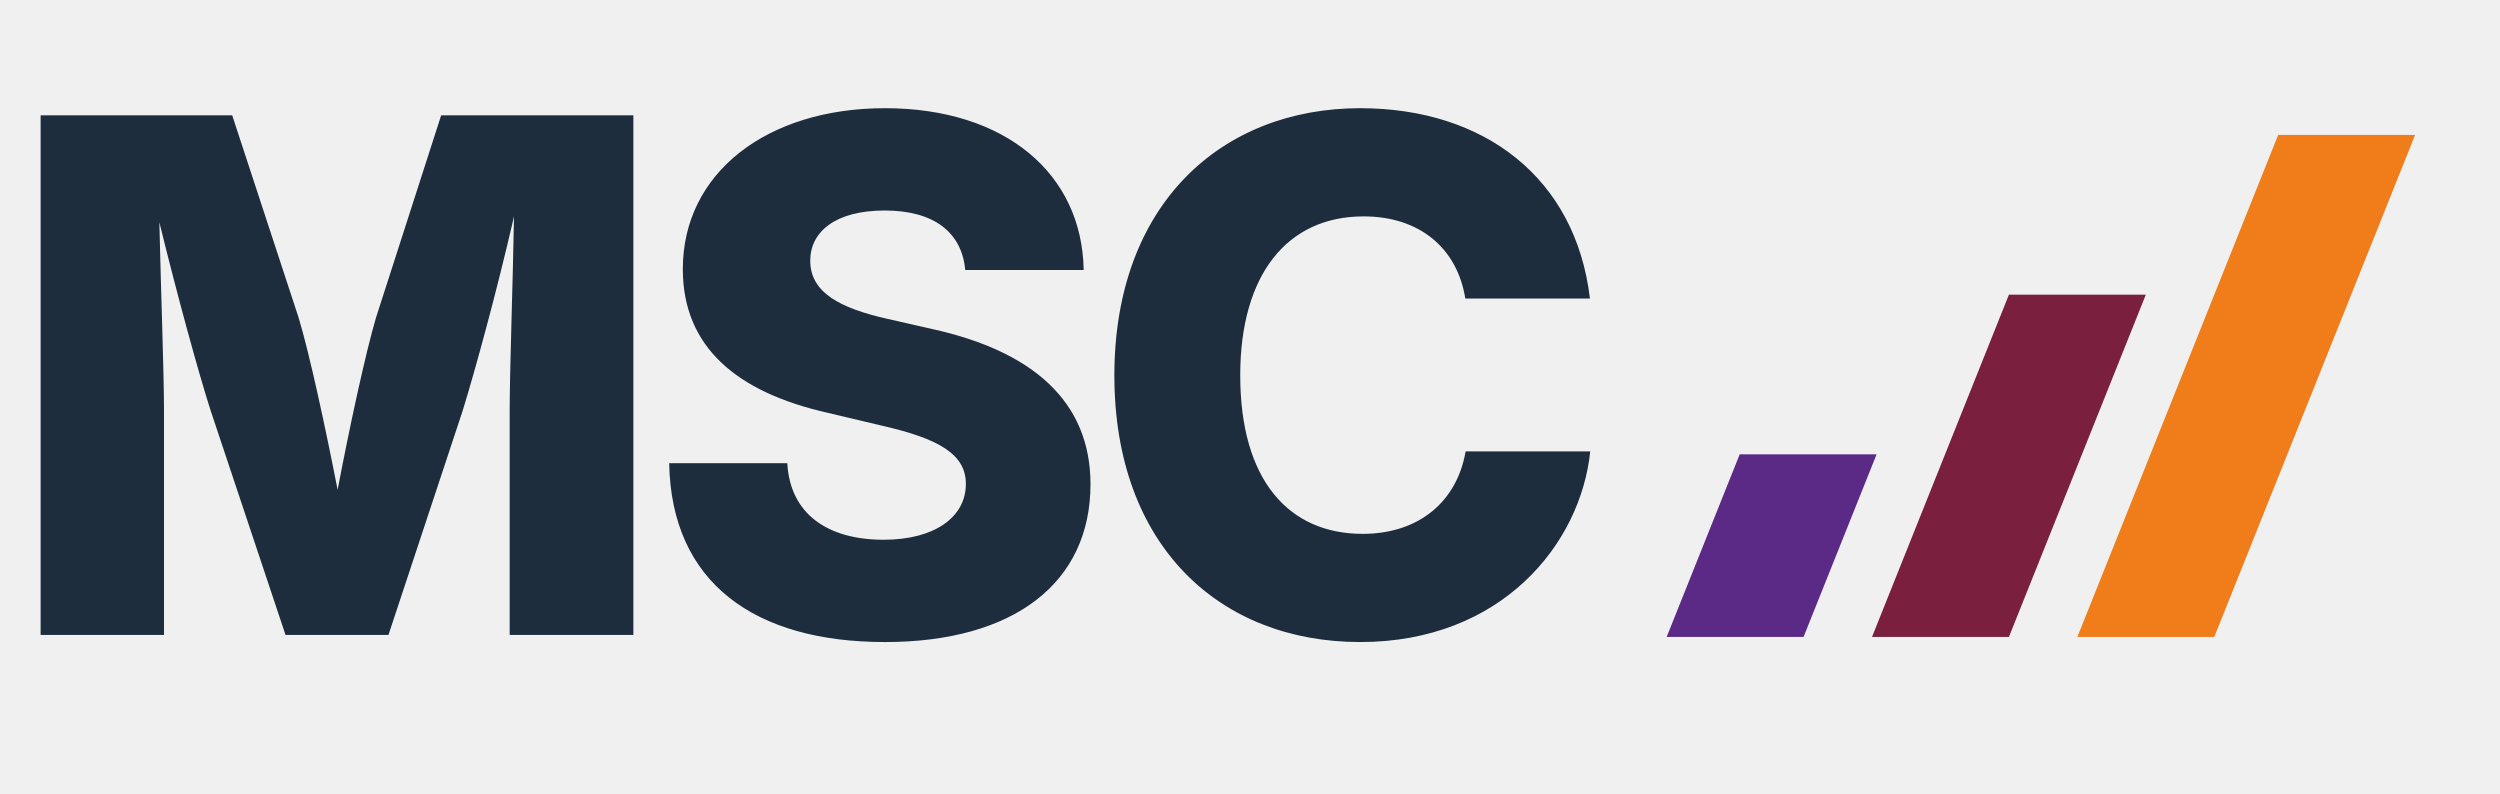
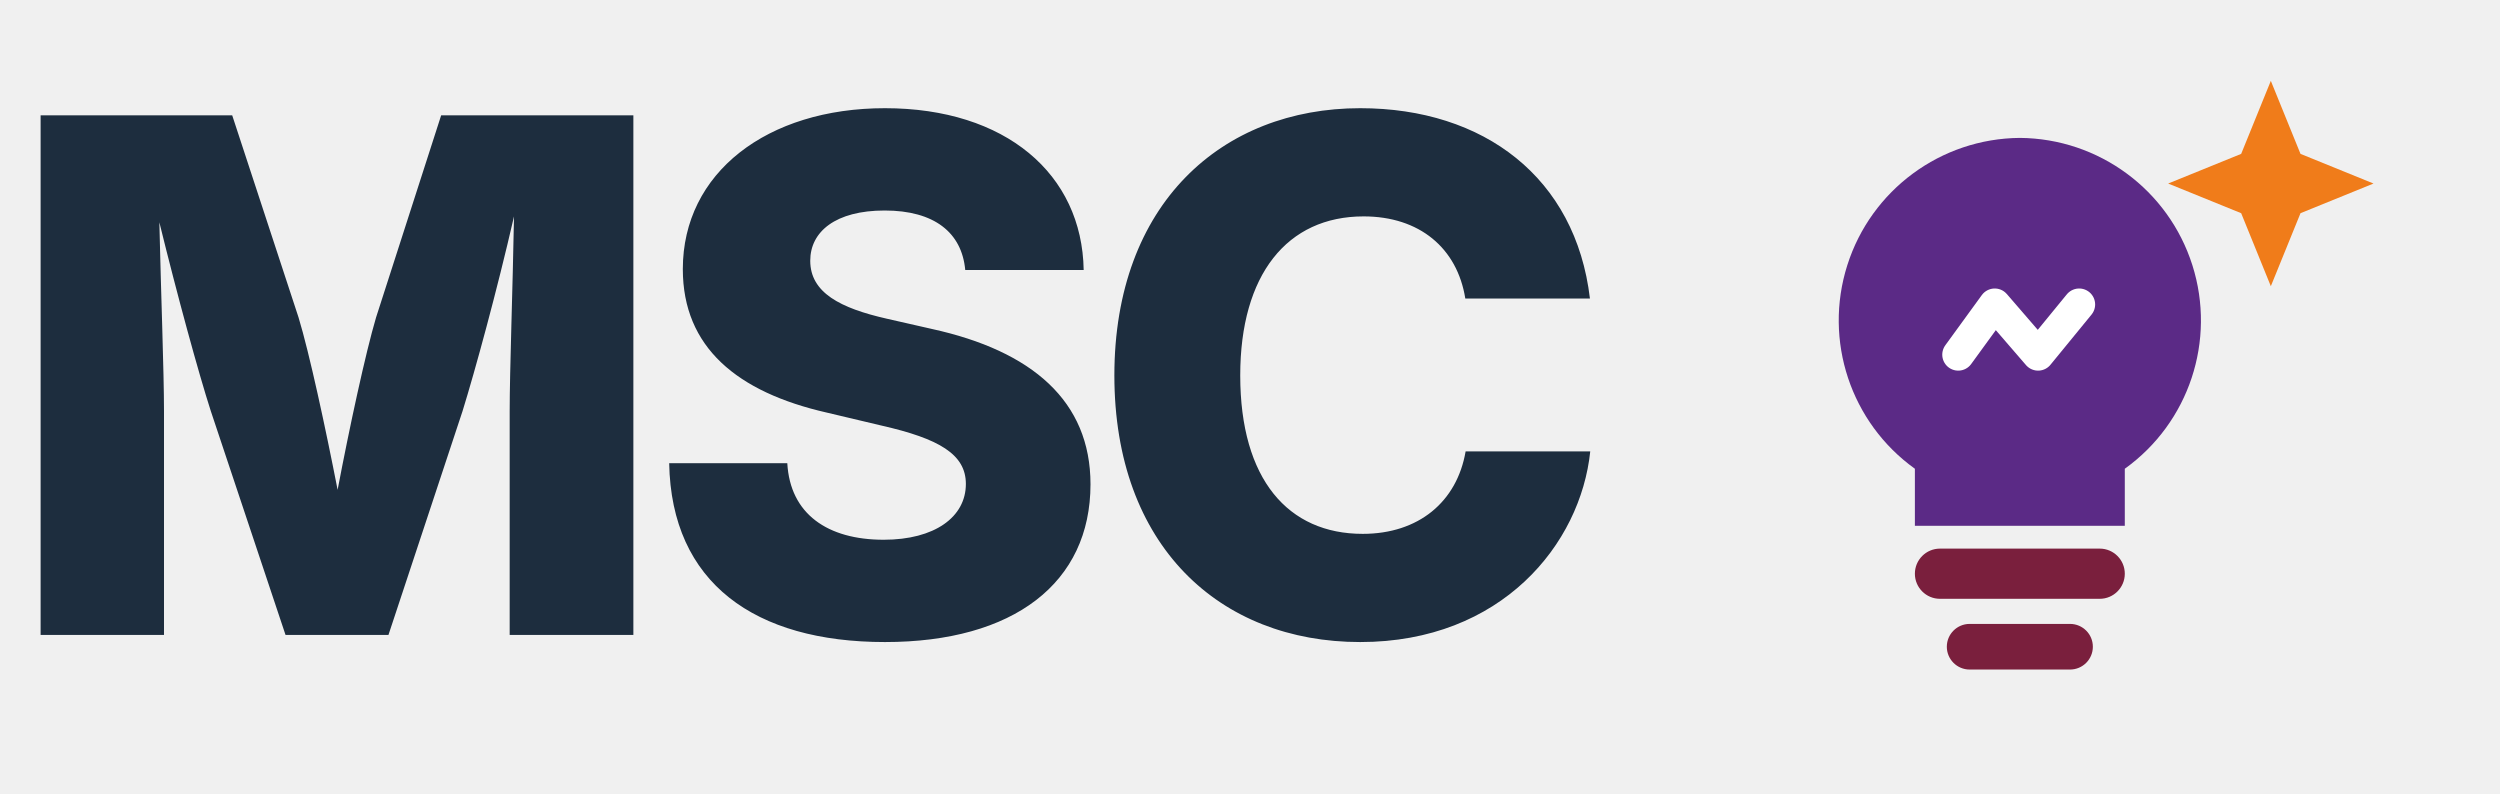
<svg xmlns="http://www.w3.org/2000/svg" viewBox="0 0 126 40" width="252" height="80" role="img" aria-label="MSC">
  <text x="0" y="32" font-family="Inter, 'Segoe UI', 'Helvetica Neue', Arial, sans-serif" font-size="36" font-weight="800" letter-spacing="-1.5" fill="#1D2D3E">MSC</text>
-   <g transform="translate(84 4.5) scale(1.15)">
-     <path d="M0 24h6l3.2-8h-6z" fill="#5B2A86" />
-     <path d="M9 24h6l6-15h-6z" fill="#7A1F3D" />
-     <path d="M18 24h6l8.8-22h-6z" fill="#F07C1A" />
+   <g transform="translate(88 3.5) scale(1.15)">
+     <path d="M12 3a8 8 0 0 0-4.6 14.5V20h9.2v-2.5A8 8 0 0 0 12 3z" fill="#5B2A86" />
+     <path d="M9.3 12.5l1.6-2.2 1.9 2.2 1.8-2.2" fill="none" stroke="#fff" stroke-width="1.4" stroke-linecap="round" stroke-linejoin="round" />
+     <rect x="7.4" y="21" width="9.2" height="2.2" rx="1.1" fill="#7A1F3D" />
+     <rect x="8.8" y="24.3" width="6.4" height="2" rx="1" fill="#7A1F3D" />
+     <path d="M23 .5l1.3 3.2 3.2 1.3-3.2 1.3L23 9.5l-1.3-3.2-3.2-1.3 3.2-1.3z" fill="#F07C1A" />
  </g>
</svg>
